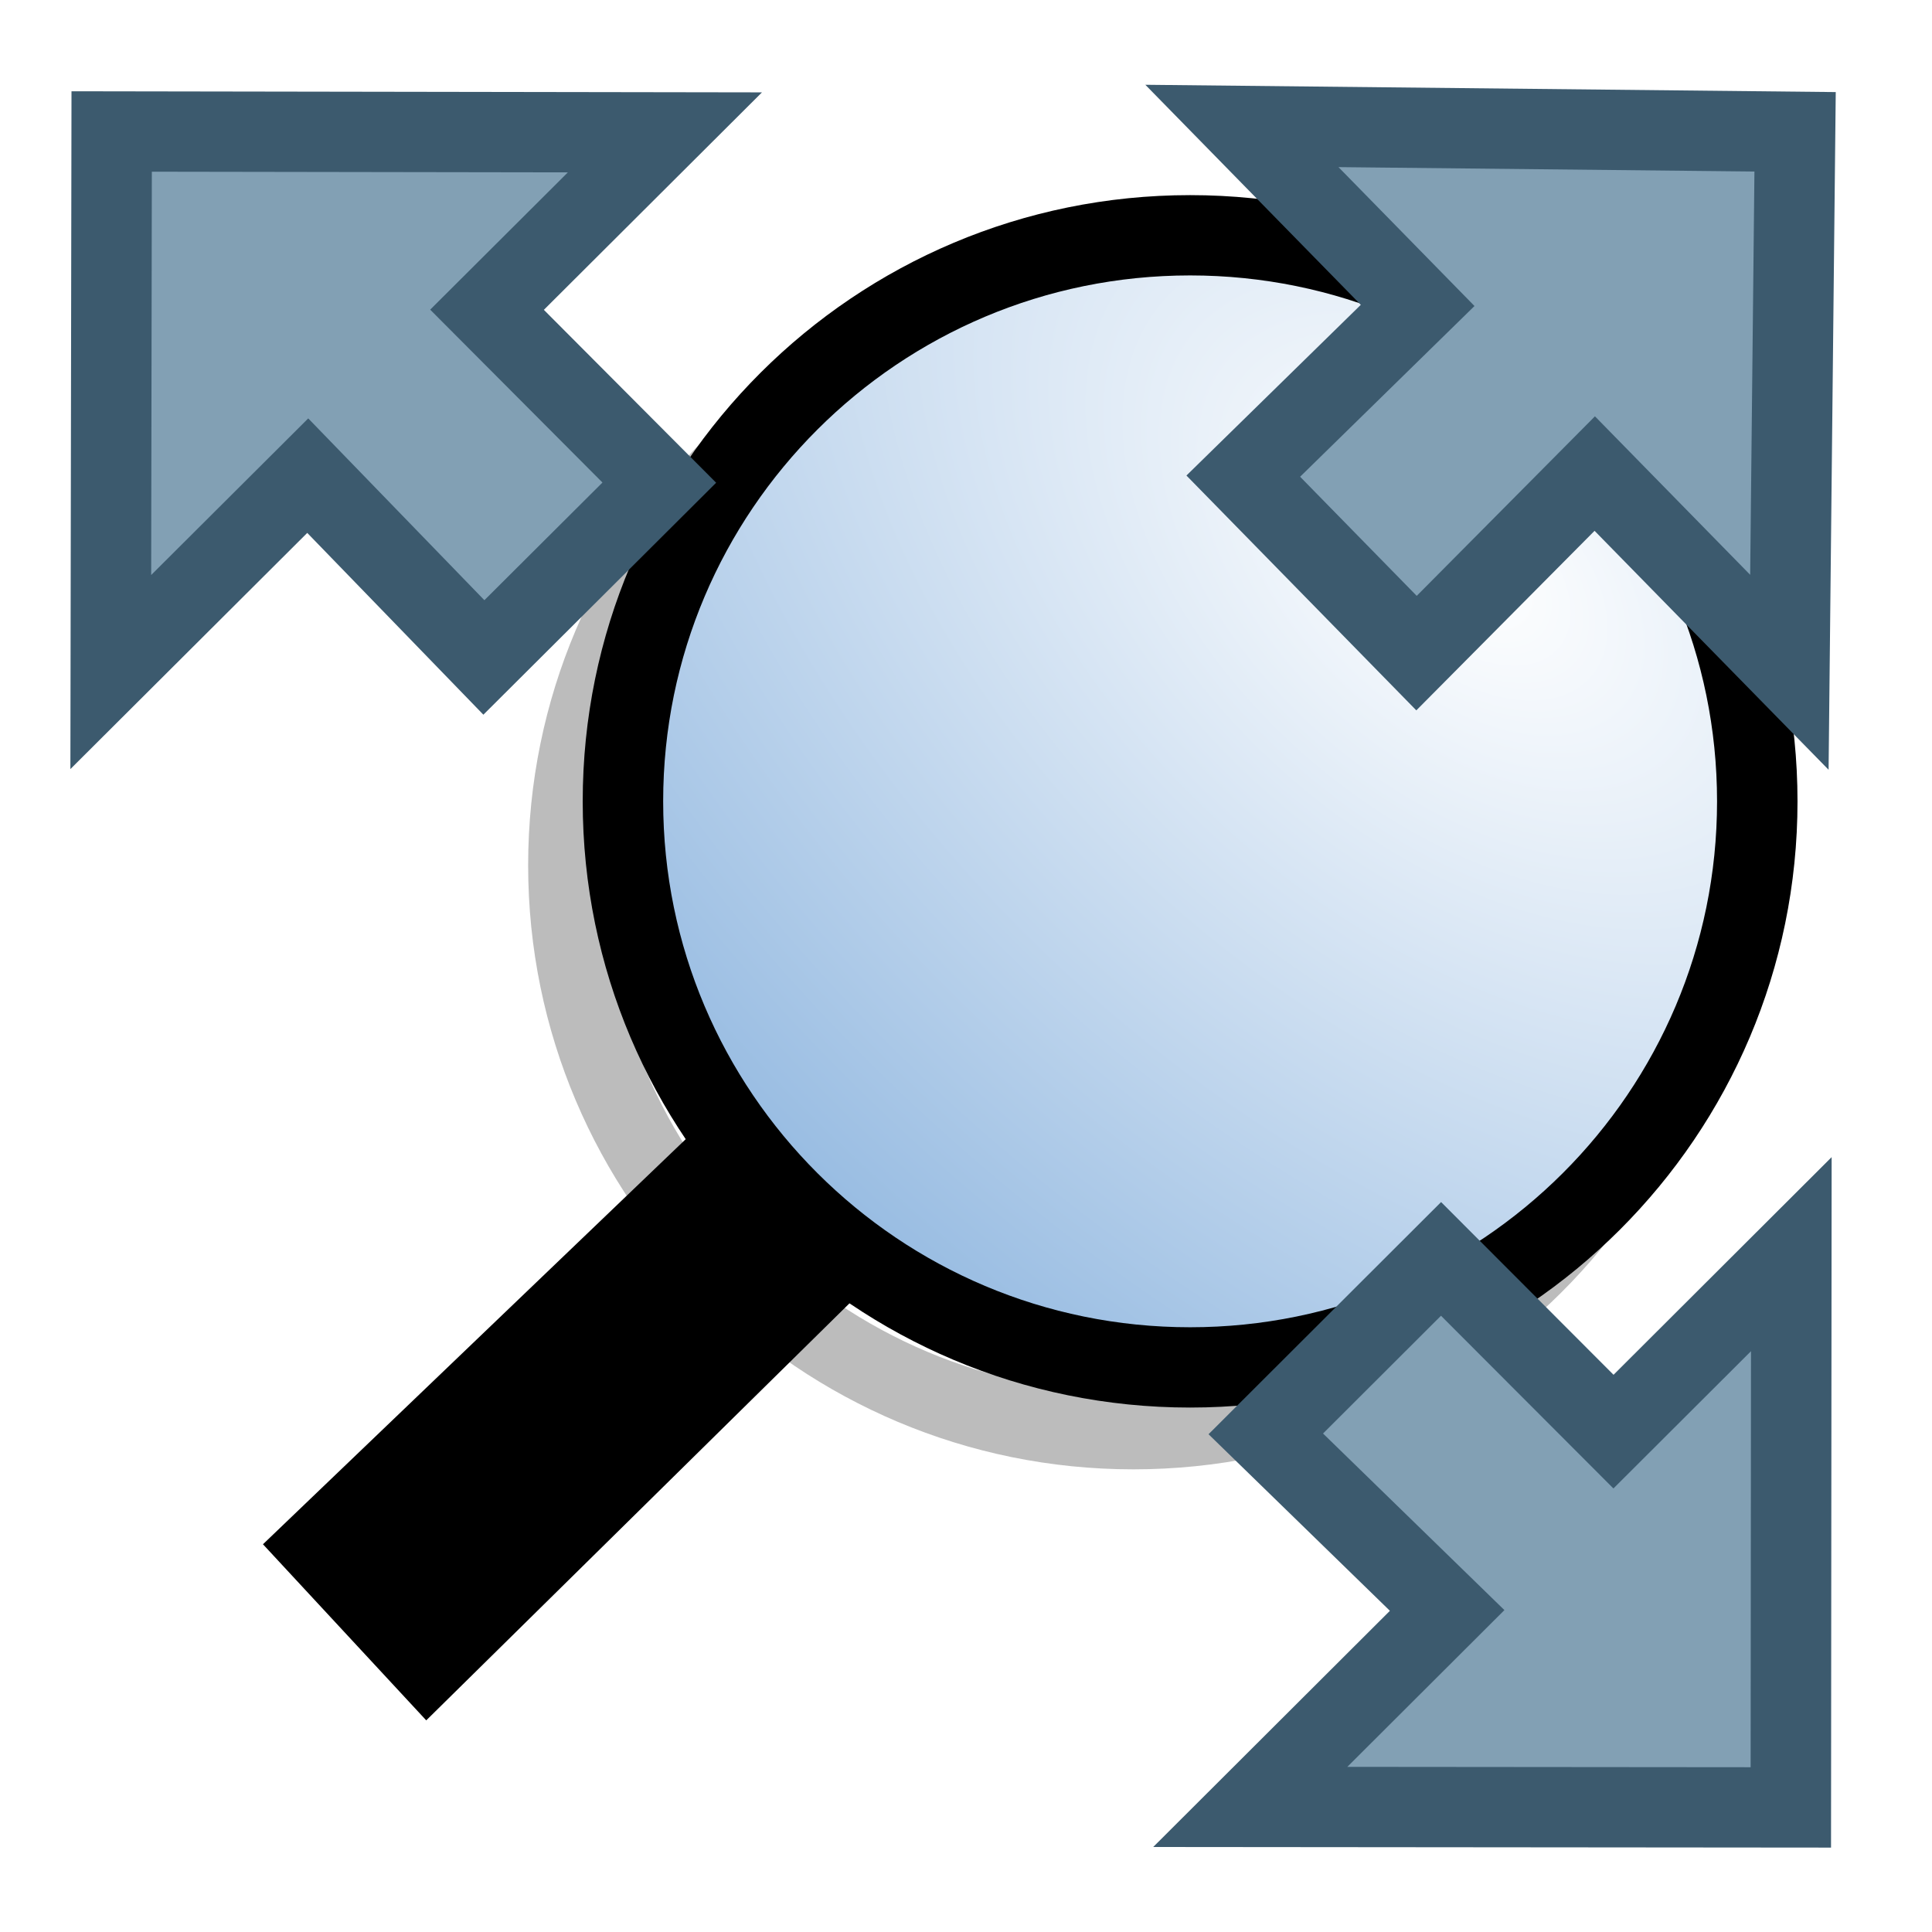
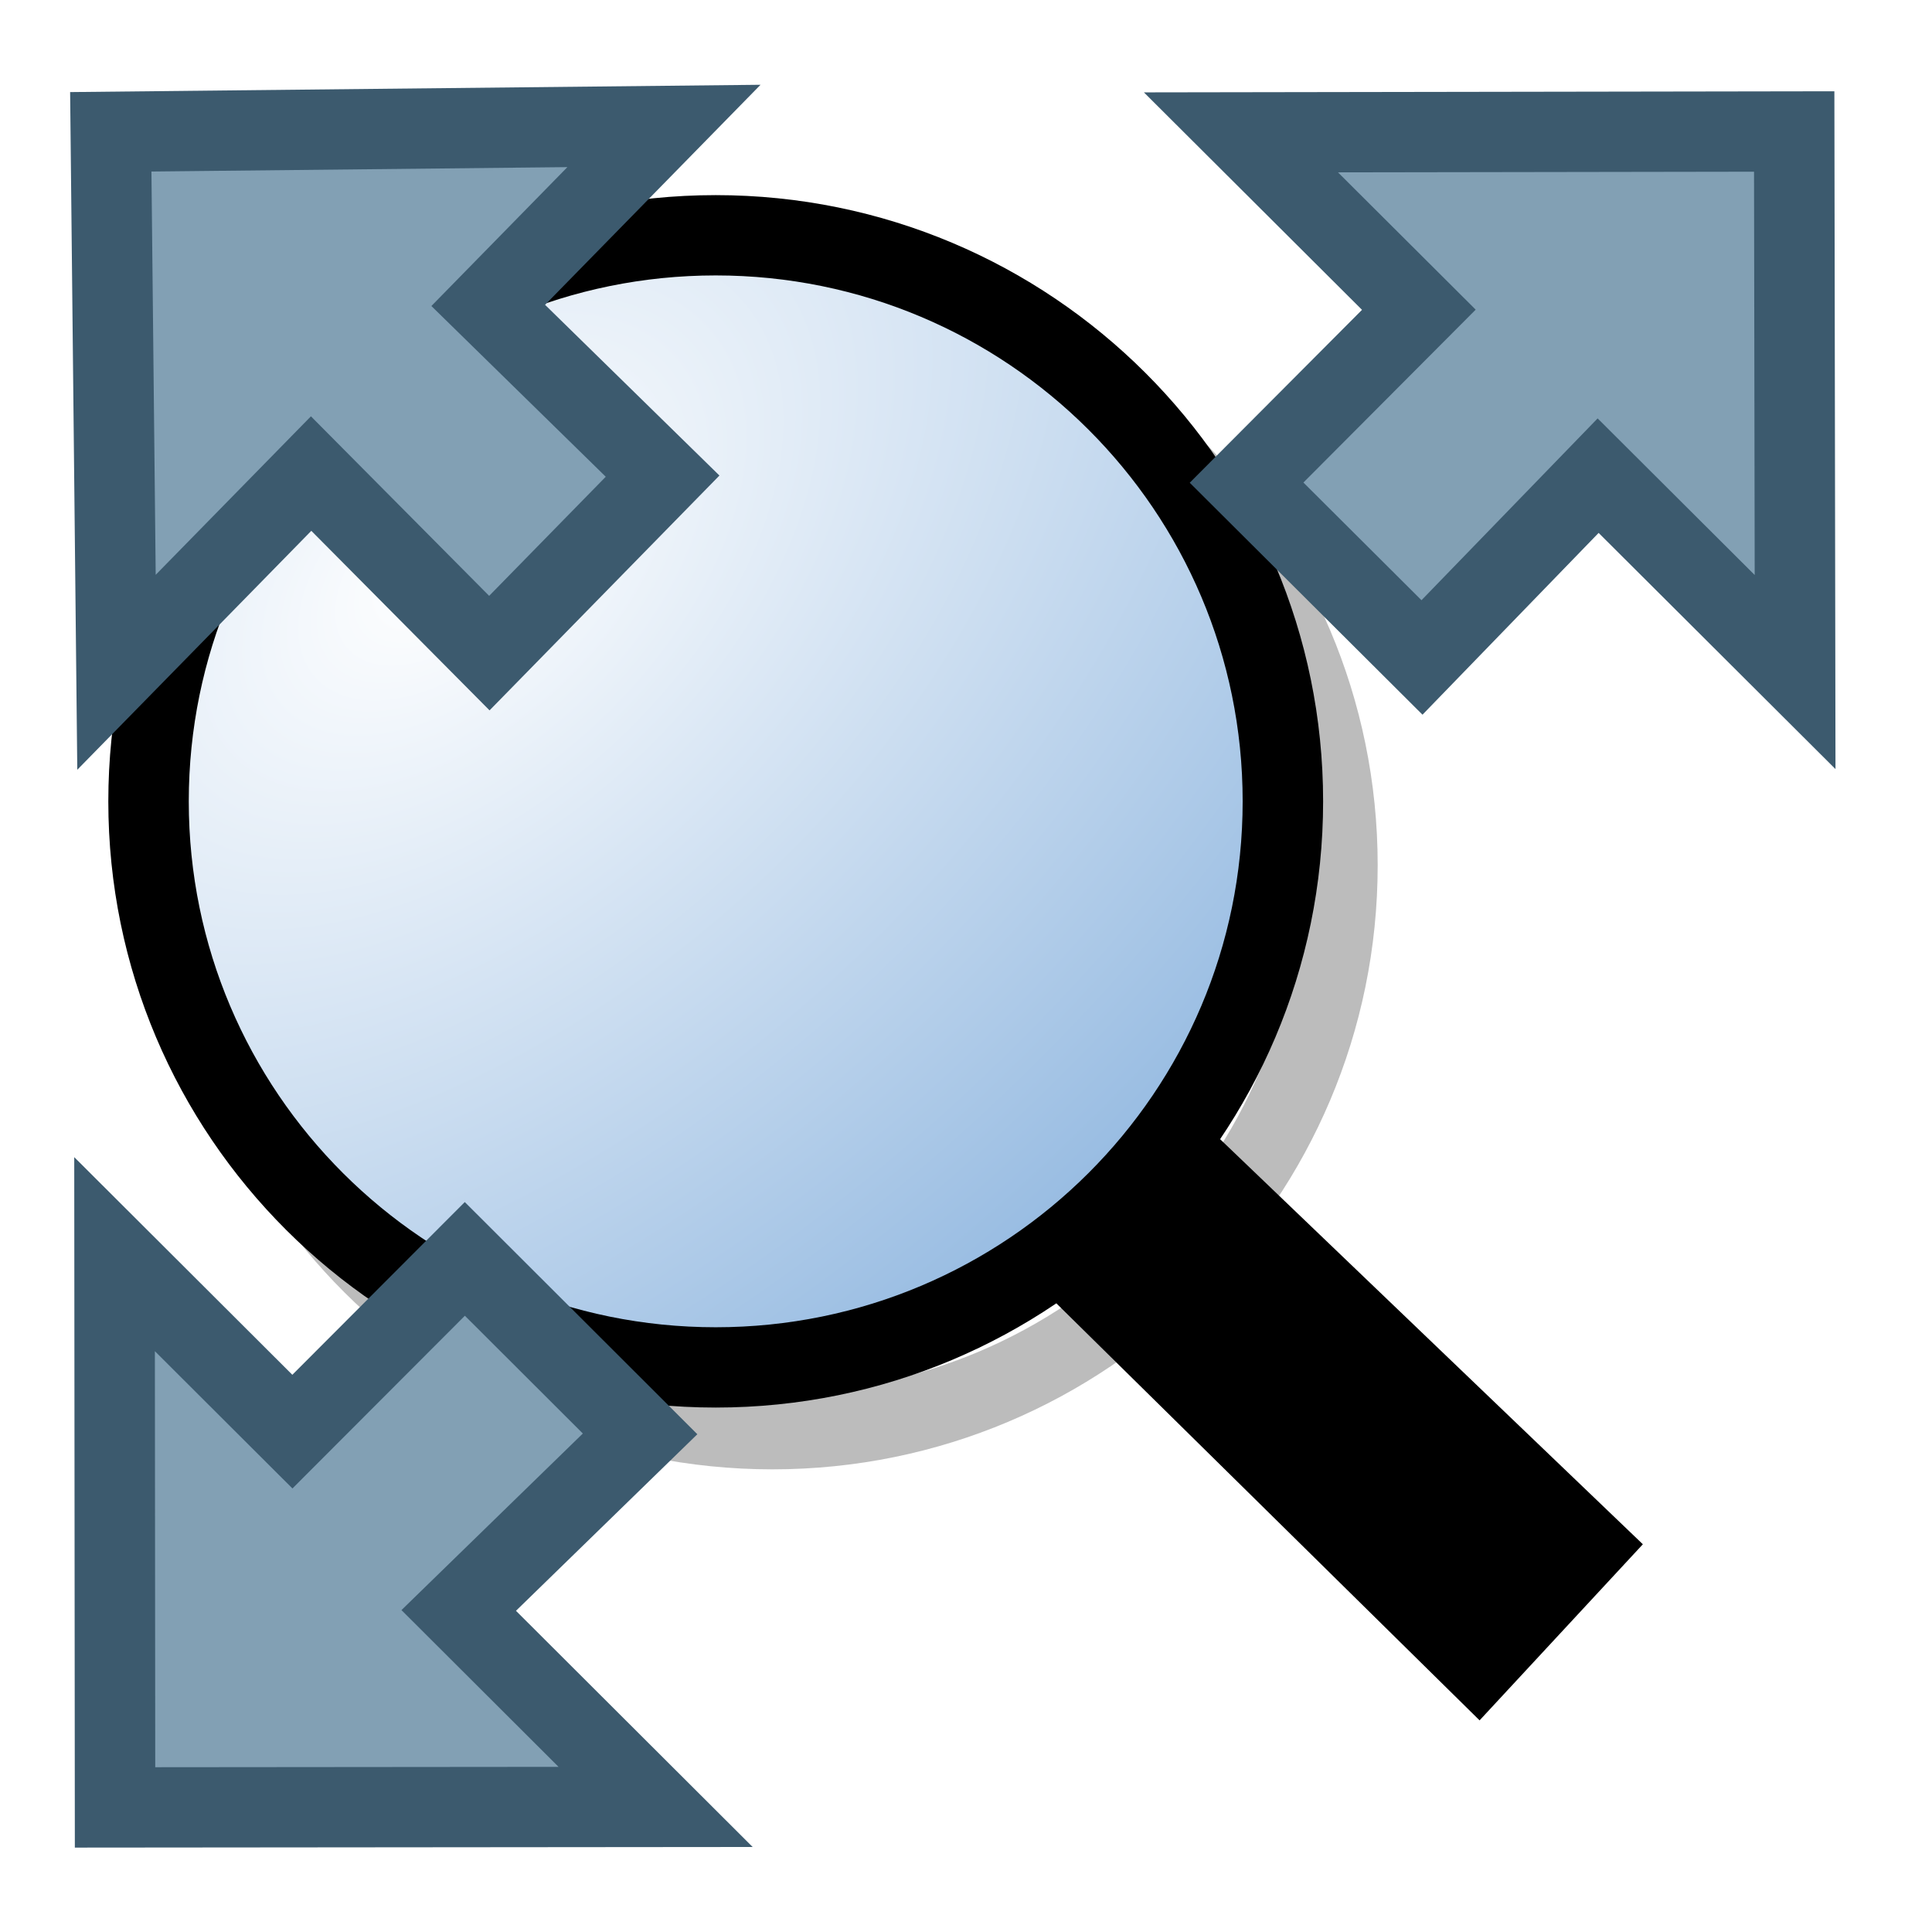
<svg xmlns="http://www.w3.org/2000/svg" xmlns:ns1="http://www.openswatchbook.org/uri/2009/osb" xmlns:xlink="http://www.w3.org/1999/xlink" width="24.028" height="24.032" id="svg3915" version="1.1">
  <defs id="defs3917">
    <linearGradient id="linearGradient6000">
      <stop style="stop-color:#3c5a6e;stop-opacity:1;" offset="0" id="stop6002" />
      <stop id="stop6016" offset="0.5" style="stop-color:#3c5a6e;stop-opacity:0.498;" />
      <stop style="stop-color:#3c5a6e;stop-opacity:0;" offset="1" id="stop6004" />
    </linearGradient>
    <linearGradient id="linearGradient5990" ns1:paint="solid">
      <stop style="stop-color:#3c5a6e;stop-opacity:1;" offset="0" id="stop5992" />
    </linearGradient>
    <linearGradient xlink:href="#linearGradient2888" gradientUnits="userSpaceOnUse" y2="146.119" x2="172.708" y1="167.853" x1="182.981" id="linearGradient5536" />
    <linearGradient id="linearGradient2888">
      <stop id="stop2889" offset="0" style="stop-color:#ffffff;stop-opacity:1;" />
      <stop id="stop2894" offset="1" style="stop-color:#8ab3de;stop-opacity:1;" />
    </linearGradient>
    <linearGradient xlink:href="#linearGradient2888" y2="41.695" x2="-21.25" y1="34.122" x1="-26.253" gradientTransform="translate(200,120)" gradientUnits="userSpaceOnUse" id="linearGradient5524" />
    <linearGradient id="linearGradient5967">
      <stop id="stop5969" offset="0" style="stop-color:#ffffff;stop-opacity:1;" />
      <stop id="stop5971" offset="1" style="stop-color:#8ab3de;stop-opacity:1;" />
    </linearGradient>
    <linearGradient xlink:href="#linearGradient800" y2="120.579" x2="98.377" y1="120.625" x1="95.238" gradientTransform="matrix(0.833333,0,0,1,7.291667,1.125)" gradientUnits="userSpaceOnUse" id="linearGradient4723" />
    <linearGradient id="linearGradient800">
      <stop id="stop998" offset="0" style="stop-color:#f3ff49;stop-opacity:1;" />
      <stop id="stop999" offset="1" style="stop-color:#ffa01e;stop-opacity:1;" />
    </linearGradient>
    <linearGradient xlink:href="#linearGradient800" gradientUnits="userSpaceOnUse" y2="118.837" x2="89.003" y1="120.643" x1="85.866" id="linearGradient5492" />
    <linearGradient id="linearGradient5978">
      <stop id="stop5980" offset="0" style="stop-color:#f3ff49;stop-opacity:1;" />
      <stop id="stop5982" offset="1" style="stop-color:#ffa01e;stop-opacity:1;" />
    </linearGradient>
    <linearGradient xlink:href="#linearGradient5858" y2="120.826" x2="73.446" y1="122.501" x1="64.943" gradientTransform="matrix(0.845944,0,0,1,30.563,-0.625005)" gradientUnits="userSpaceOnUse" id="linearGradient4728" />
    <linearGradient id="linearGradient5858">
      <stop style="stop-color:#ffa01e" offset="0" id="stop5860" />
      <stop style="stop-color:#000000;stop-opacity:1;" offset="1" id="stop5862" />
    </linearGradient>
    <linearGradient xlink:href="#linearGradient2485" gradientUnits="userSpaceOnUse" y2="125.96" x2="89.703" y1="125.873" x1="85.64" id="linearGradient5476" />
    <linearGradient id="linearGradient2485">
      <stop id="stop2486" offset="0" style="stop-color:#ffffff;stop-opacity:1" />
      <stop id="stop2487" offset="1" style="stop-color:#aaaaaa;stop-opacity:1;" />
    </linearGradient>
    <linearGradient xlink:href="#linearGradient3480" y2="128.705" x2="70.213" y1="132.359" x1="66.821" gradientTransform="matrix(0.845944,0,0,1,30.52281,-4.619314)" gradientUnits="userSpaceOnUse" id="linearGradient4726" />
    <linearGradient id="linearGradient3480">
      <stop id="stop3482" offset="0" style="stop-color:#646464;stop-opacity:1;" />
      <stop id="stop3484" offset="1" style="stop-color:#000000;stop-opacity:1;" />
    </linearGradient>
    <radialGradient xlink:href="#linearGradient2888-1" r="7.47" fy="153.063" fx="171.776" cy="153.063" cx="171.776" gradientTransform="matrix(1.122233,1.252981,-2.05495,1.830229,297.3402,-339.2527)" gradientUnits="userSpaceOnUse" id="radialGradient5855" />
    <linearGradient id="linearGradient2888-1">
      <stop id="stop2889-7" offset="0" style="stop-color:#ffffff;stop-opacity:1;" />
      <stop id="stop2894-4" offset="1" style="stop-color:#8ab3de;stop-opacity:1;" />
    </linearGradient>
    <linearGradient xlink:href="#linearGradient3480-0" gradientTransform="translate(0,0.0207681)" gradientUnits="userSpaceOnUse" y2="257.662" x2="14.321" y1="251" x1="8" id="linearGradient4088" />
    <linearGradient id="linearGradient3480-0">
      <stop id="stop3482-9" offset="0" style="stop-color:#646464;stop-opacity:1;" />
      <stop id="stop3484-4" offset="1" style="stop-color:#000000;stop-opacity:1;" />
    </linearGradient>
    <linearGradient y2="257.662" x2="14.321" y1="251" x1="8" gradientTransform="translate(-0.2456535,-0.5536153)" gradientUnits="userSpaceOnUse" id="linearGradient6172" xlink:href="#linearGradient3480-0" />
  </defs>
  <g id="layer1" transform="translate(-468.6923,-698.3723)">
    <g id="zoom-extent" transform="matrix(-1,0,0,0.997925,495.3693,454.3237)">
-       <g id="g5796">
+       <g id="g5796" transform="matrix(-1,0,0,1,29.6476,0)">
        <path style="color:#000000;fill:none;stroke:#000000;stroke-width:0.94;stroke-linecap:round;stroke-linejoin:round;stroke-miterlimit:0;stroke-opacity:0.265;stroke-dasharray:none;stroke-dashoffset:0;marker:none;display:inline" id="path4220" d="m 186,159 c 0,3.866 -3.134,7 -7,7 -3.866,0 -7,-3.134 -7,-7 0,-3.866 3.134,-7 7,-7 3.866,0 7,3.134 7,7 z" transform="matrix(1.00786,0,0,1.007983,-167.8282,95.07224)" />
        <rect style="color:#000000;fill:none;stroke:none;stroke-width:1;marker:none;display:inline" id="rect10601" width="16" height="16" x="4.372" y="247.044" />
        <path style="fill:#000000;fill-opacity:1;fill-rule:evenodd;stroke:none" d="m 17.376,258.015 -2.031,2.031 6.03,5.954 2.031,-2.195 z" id="path10605" />
        <path style="color:#000000;fill:url(#radialGradient5855);fill-opacity:1;fill-rule:evenodd;stroke:#000000;stroke-width:0.993;stroke-linecap:round;stroke-linejoin:round;stroke-miterlimit:0;stroke-opacity:1;stroke-dasharray:none;stroke-dashoffset:0;marker:none;display:inline" id="path10607" d="m 186,159 c 0,3.866 -3.134,7 -7,7 -3.866,0 -7,-3.134 -7,-7 0,-3.866 3.134,-7 7,-7 3.866,0 7,3.134 7,7 z" transform="matrix(1.00786,0,0,1.007983,-168.5336,94.27532)" />
      </g>
-       <path style="fill:#82a0b4;fill-opacity:1;stroke:#3c5a6e;stroke-width:1.001px;stroke-linecap:butt;stroke-linejoin:miter;stroke-opacity:1" d="m 20.658,252.751 -2.182,-2.179 2.143,-2.155 -2.213,-2.211 6.882,-0.011 0.011,6.738 -2.45,-2.448 z" id="path2996-7" />
-       <path style="fill:#82a0b4;fill-opacity:1;stroke:#3c5a6e;stroke-width:1.001px;stroke-linecap:butt;stroke-linejoin:miter;stroke-opacity:1" d="m 9.057,252.697 2.155,-2.206 -2.169,-2.128 2.186,-2.237 -6.881,0.073 0.071,6.737 2.421,-2.477 z" id="path2996" />
-       <path style="fill:#82a0b4;fill-opacity:1;stroke:#3c5a6e;stroke-width:1.001px;stroke-linecap:butt;stroke-linejoin:miter;stroke-opacity:1" d="m 10.932,262.429 -2.18,-2.181 -2.145,2.153 -2.212,-2.212 0.006,6.896 6.724,-0.006 -2.449,-2.449 z" id="path2996-4" />
+       <path style="fill:#82a0b4;fill-opacity:1;stroke:#3c5a6e;stroke-width:1.001px;stroke-linecap:butt;stroke-linejoin:miter;stroke-opacity:1" d="m 8.989,252.751 2.182,-2.179 -2.143,-2.155 2.213,-2.211 -6.882,-0.011 -0.011,6.738 2.45,-2.448 z" id="path2996-7" />
+       <path style="fill:#82a0b4;fill-opacity:1;stroke:#3c5a6e;stroke-width:1.001px;stroke-linecap:butt;stroke-linejoin:miter;stroke-opacity:1" d="m 20.59,252.697 -2.155,-2.206 2.169,-2.128 -2.186,-2.237 6.881,0.073 -0.071,6.737 -2.421,-2.477 z" id="path2996" />
+       <path style="fill:#82a0b4;fill-opacity:1;stroke:#3c5a6e;stroke-width:1.001px;stroke-linecap:butt;stroke-linejoin:miter;stroke-opacity:1" d="m 18.715,262.429 2.18,-2.181 2.145,2.153 2.212,-2.212 -0.006,6.896 -6.724,-0.006 2.449,-2.449 z" id="path2996-4" />
    </g>
  </g>
</svg>
